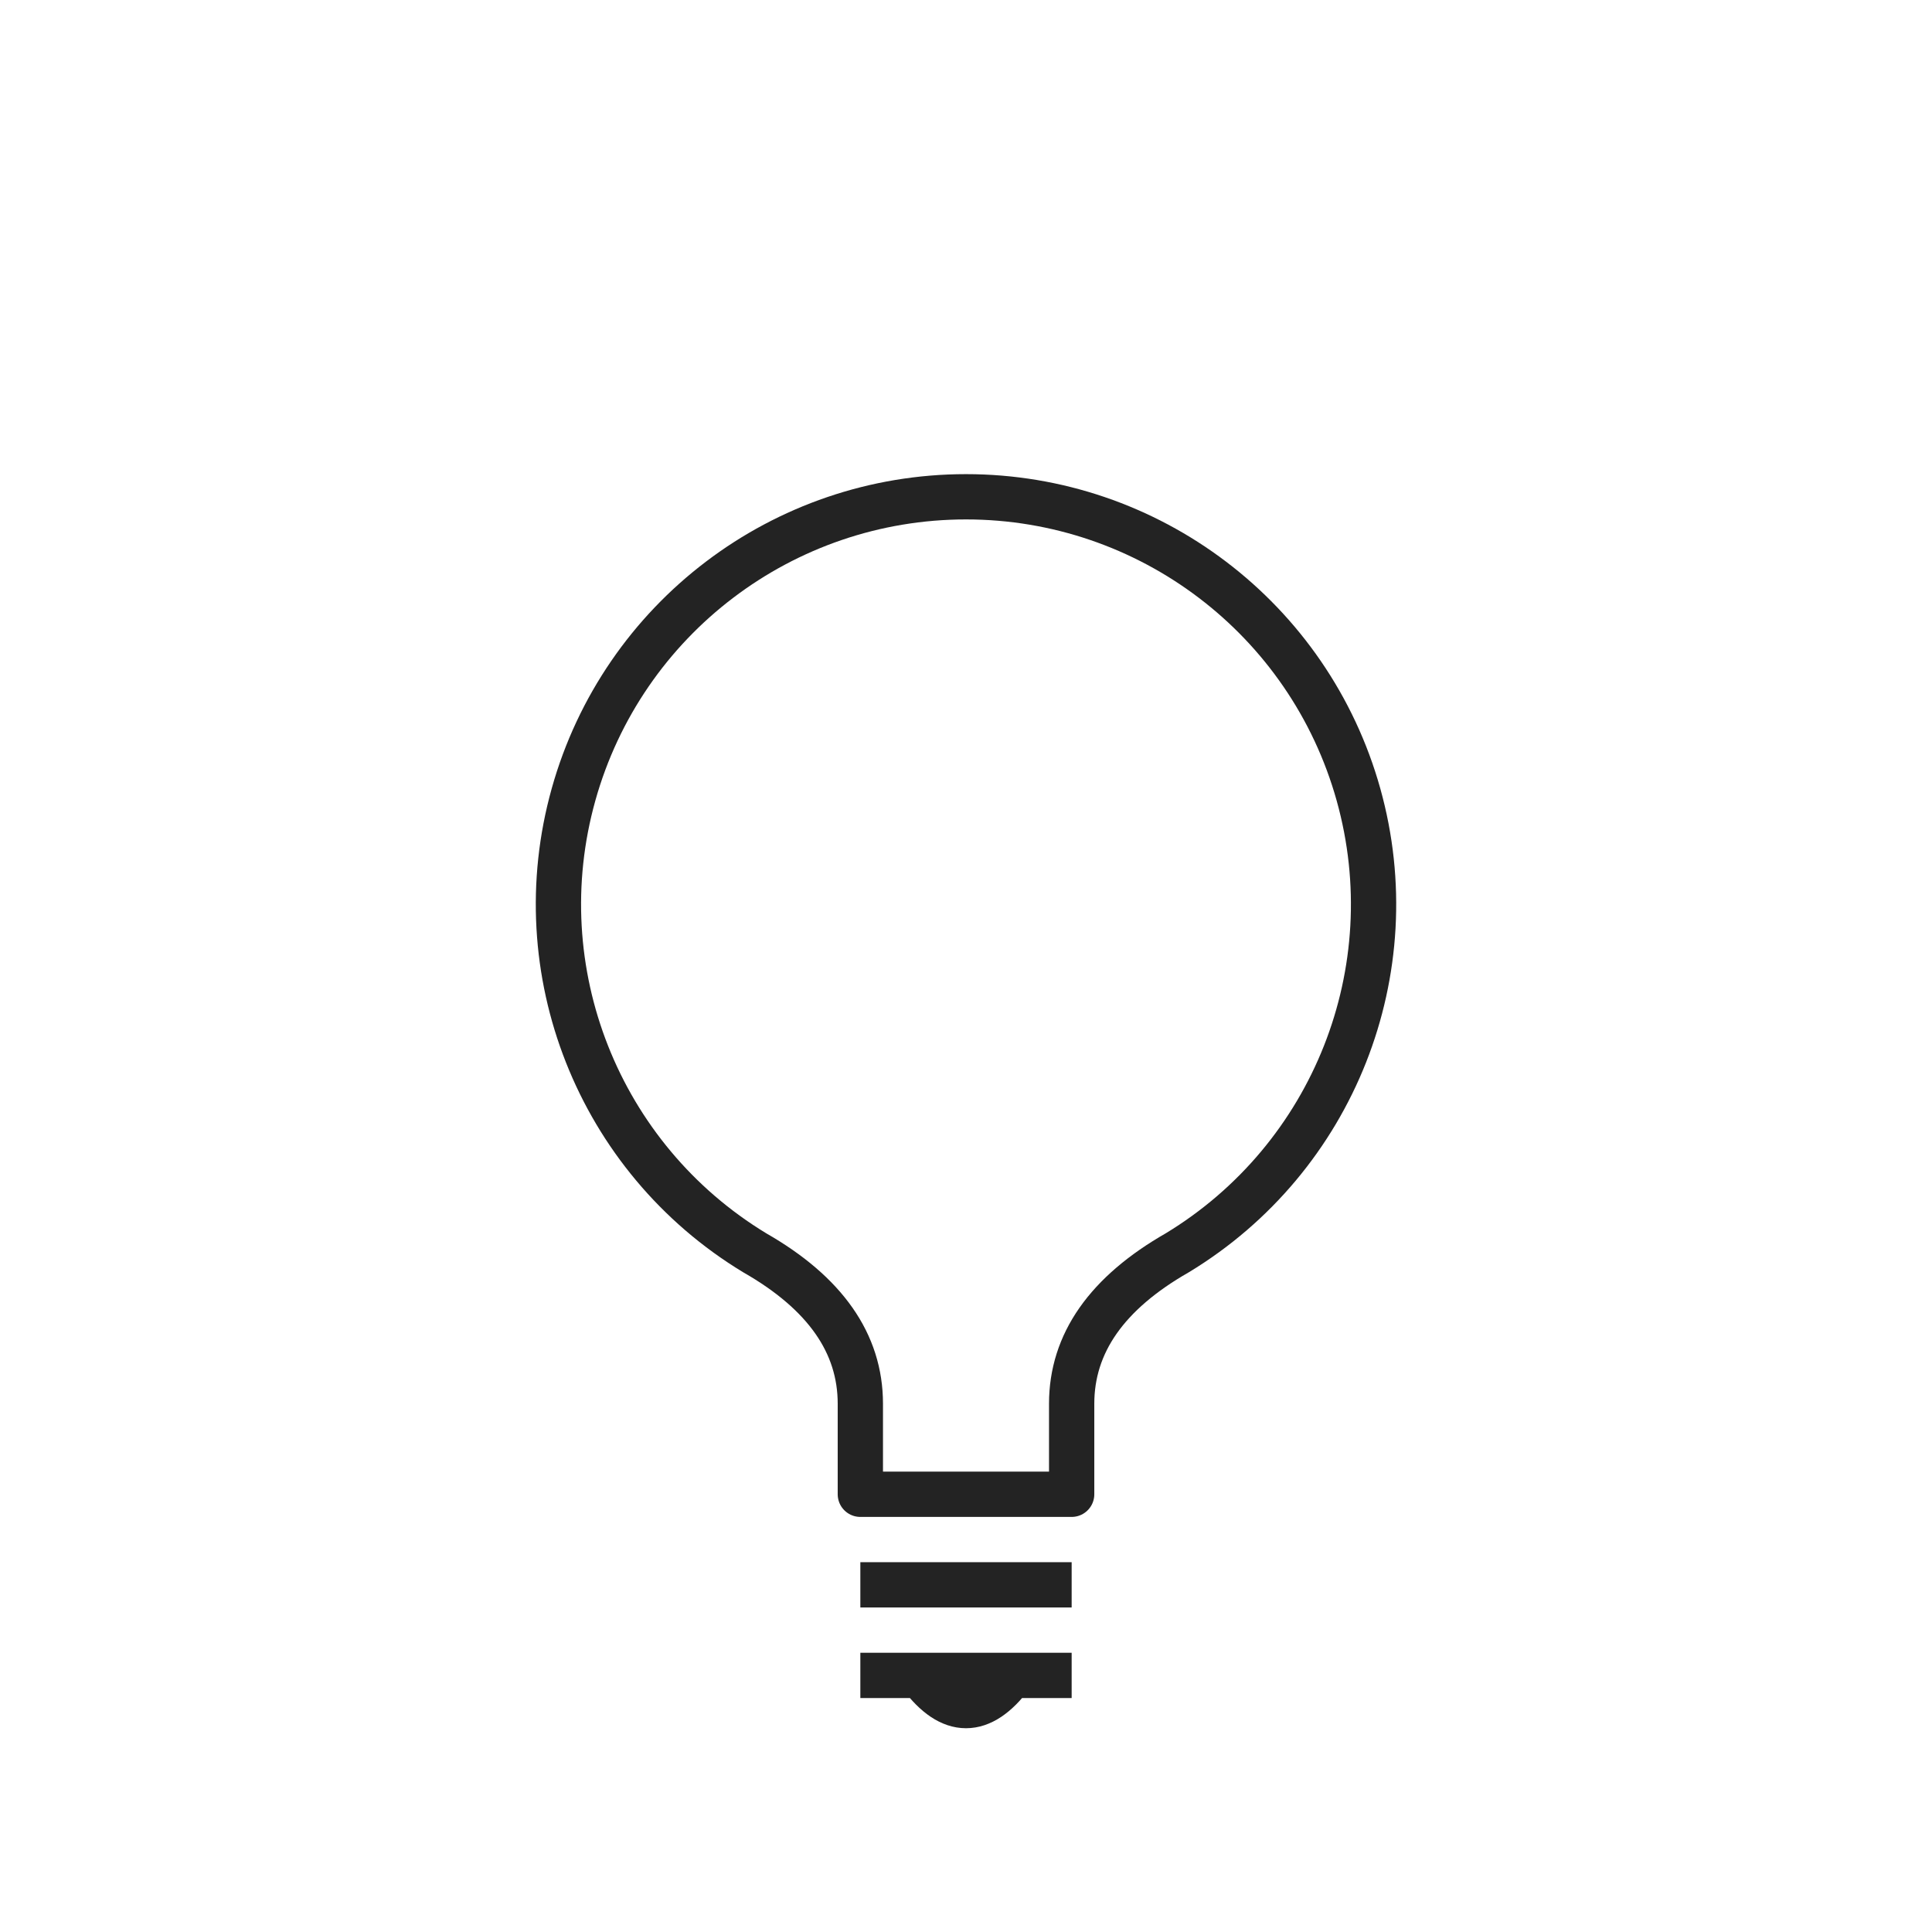
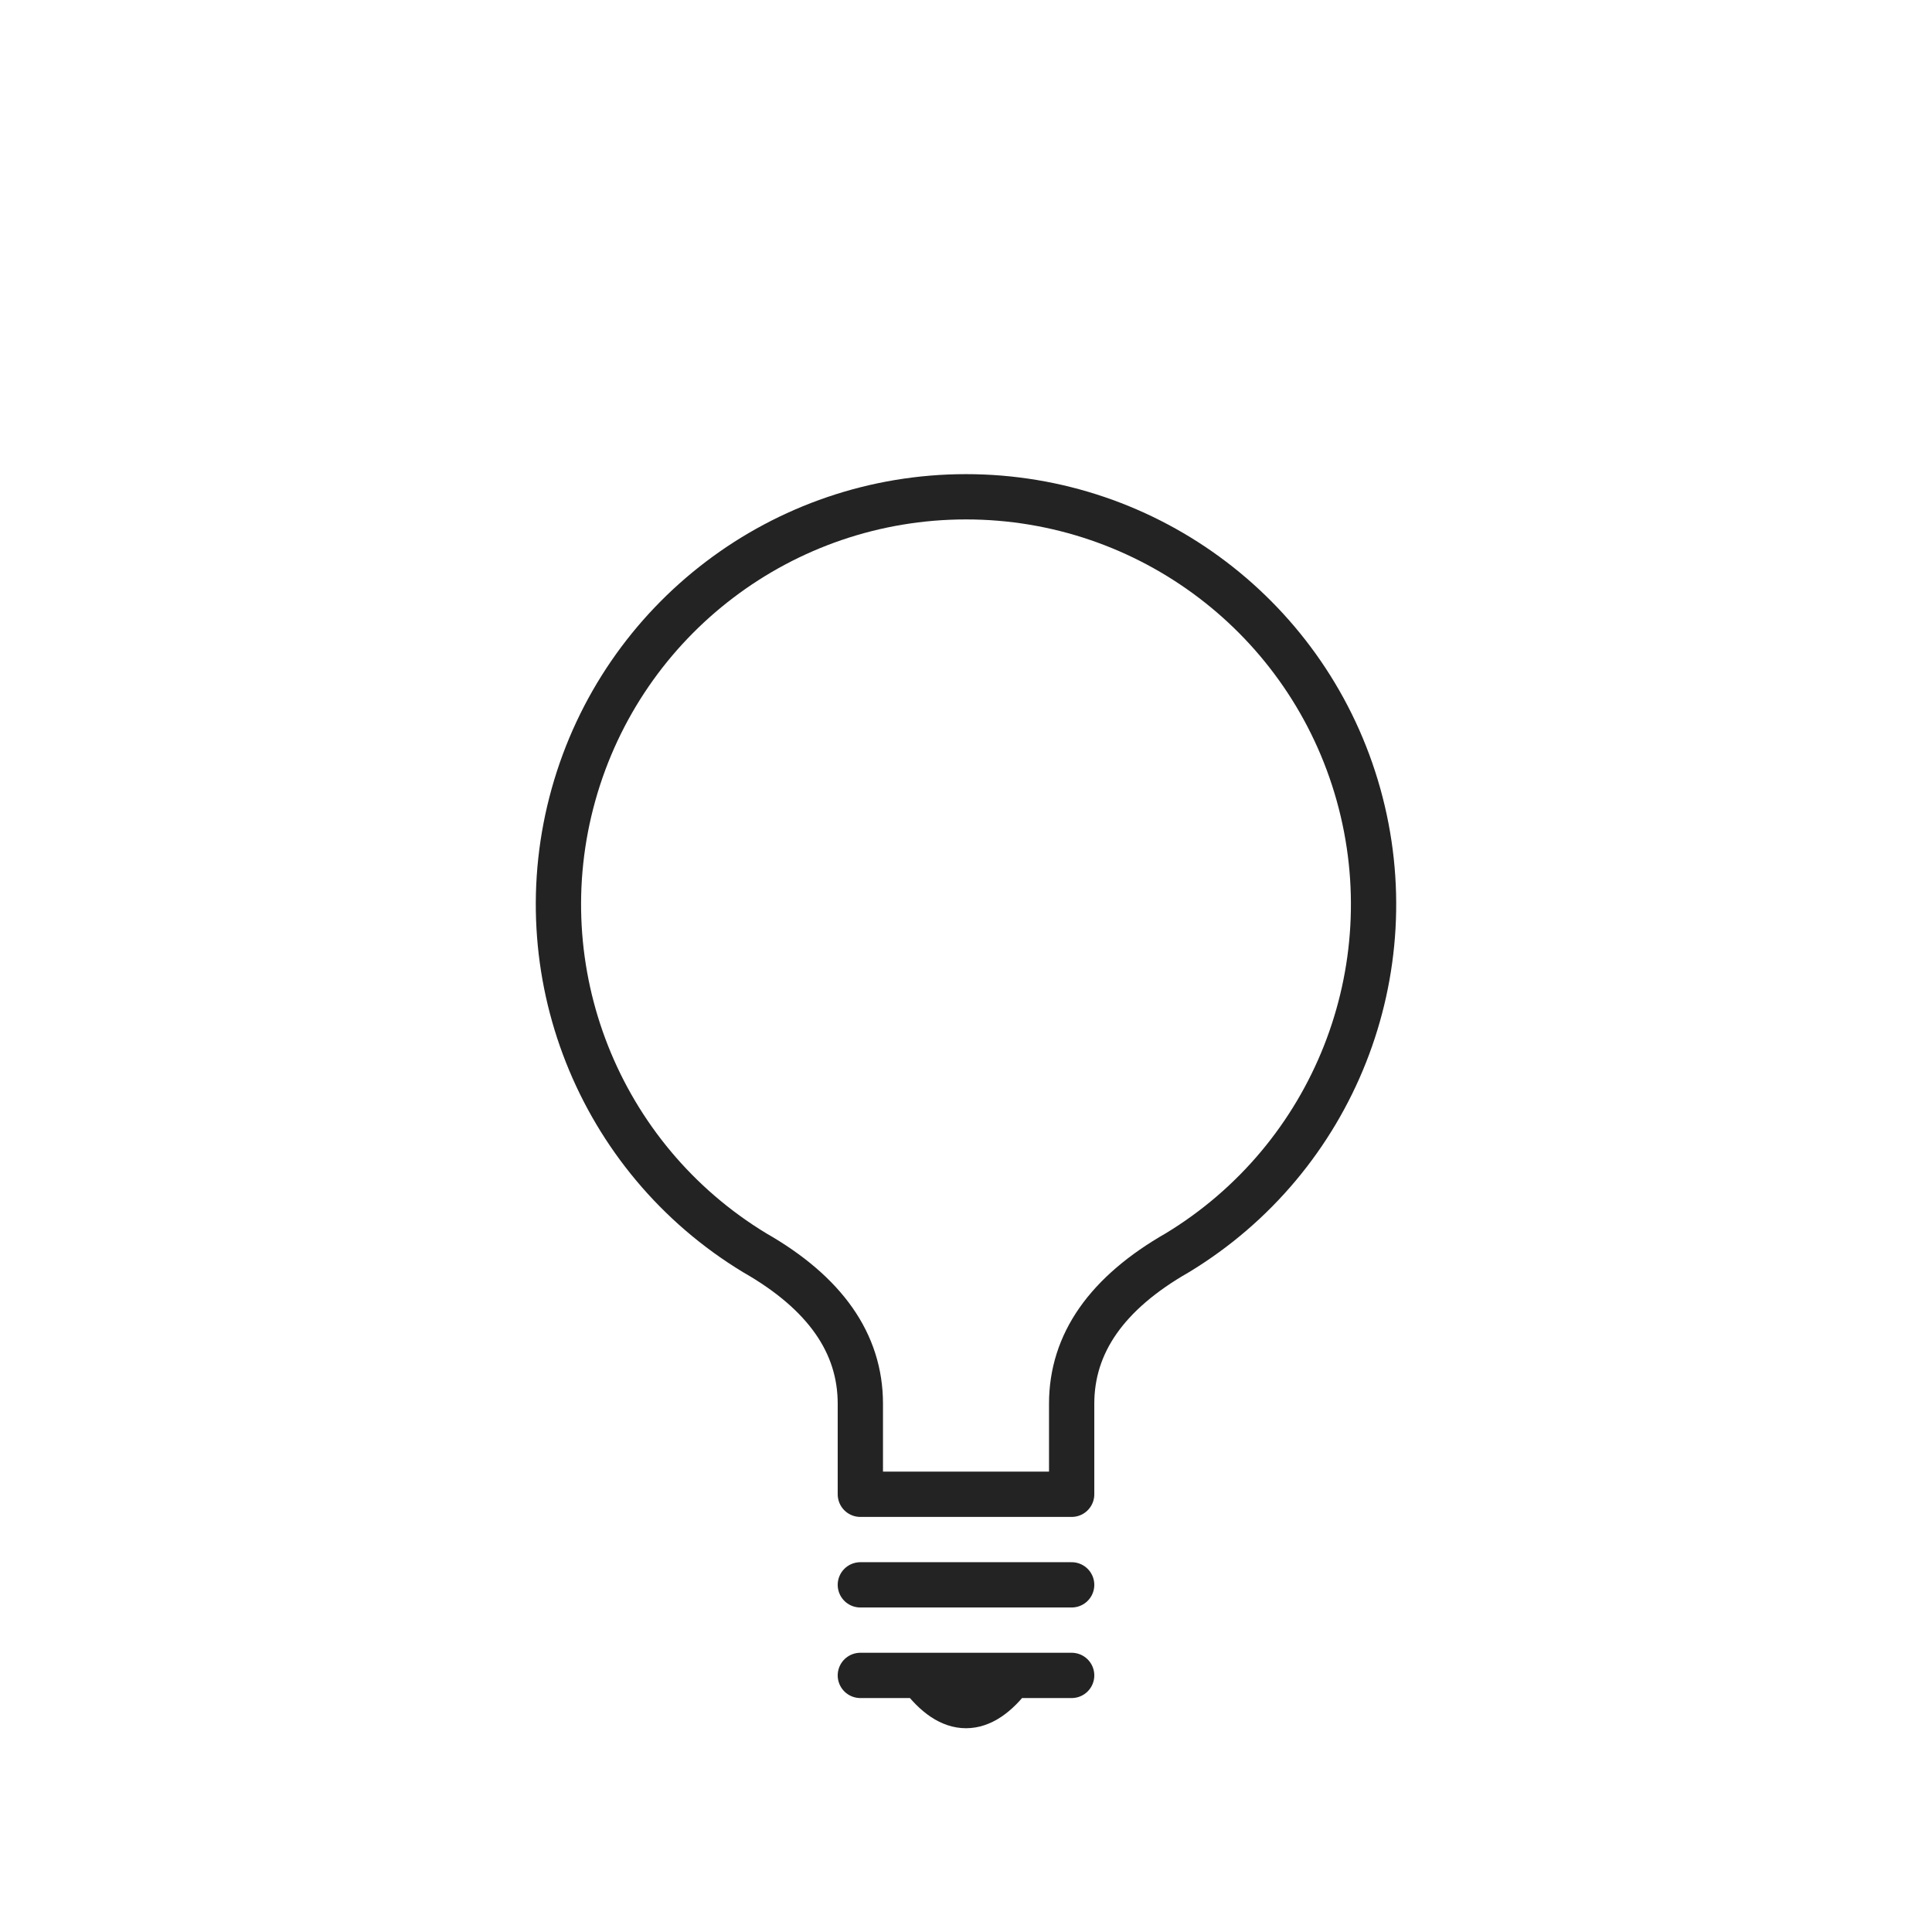
- <svg xmlns="http://www.w3.org/2000/svg" viewBox="0 0 128 128" fill="none" stroke-width="3" stroke-linejoin="round" stroke="#232323">
+ <svg xmlns="http://www.w3.org/2000/svg" viewBox="0 0 128 128" fill="none" stroke-width="3" stroke-linejoin="round" stroke-linecap="round" stroke="#232323">
  <path d="M71 99V93q0-6 7-10A27 27 1 1050 83q7 4 7 10v6Zm-14 6H71m0 6H57m4 0q3 4 6 0" />
</svg>
